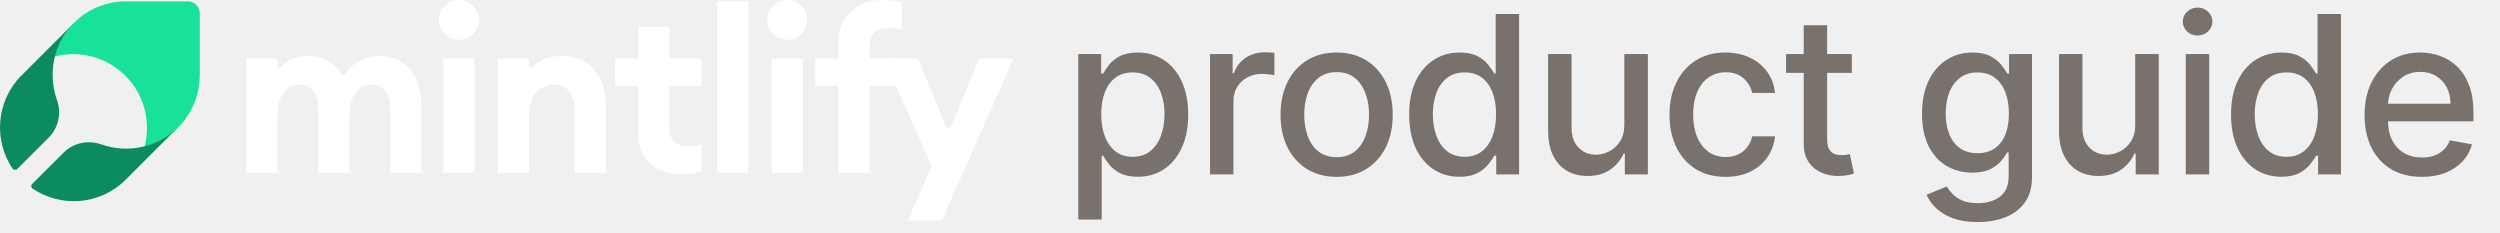
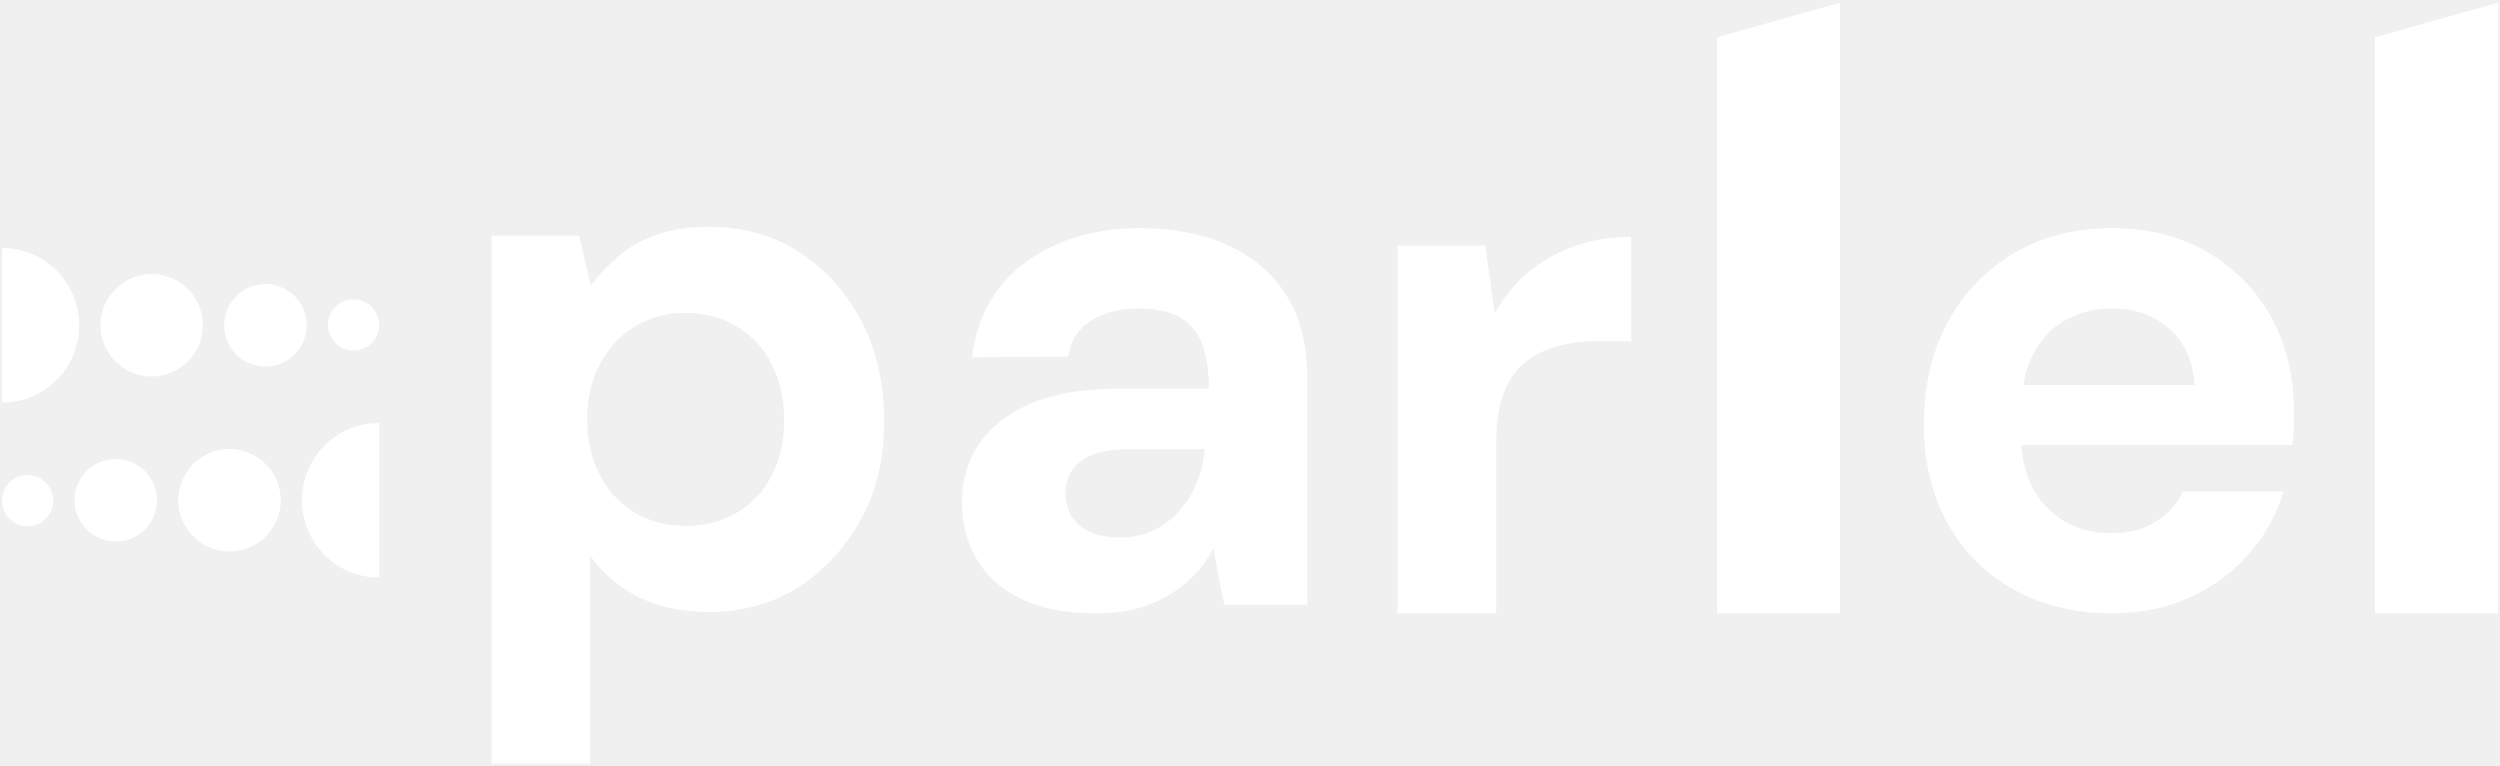
- <svg xmlns="http://www.w3.org/2000/svg" width="204" height="19" viewBox="0 0 204 19" fill="none">
-   <path d="M76.846 18H74.066L76.025 13.579L72.108 4.775H74.906L77.176 10.266C77.26 10.469 77.549 10.469 77.632 10.265L79.886 4.775H82.703L76.846 18Z" fill="white" />
-   <path d="M68.404 14.101V7.013H66.52V4.775H68.404V3.563C68.404 2.456 68.74 1.585 69.411 0.951C70.082 0.317 70.934 0 71.966 0C72.601 0 73.141 0.068 73.589 0.205V2.462C73.291 2.35 72.943 2.294 72.545 2.294C71.985 2.294 71.581 2.419 71.332 2.667C71.084 2.904 70.959 3.308 70.959 3.88V4.775H73.589V7.013H70.959V14.101H68.404Z" fill="white" />
-   <path d="M64.234 3.246C63.798 3.246 63.419 3.09 63.096 2.779C62.773 2.456 62.611 2.07 62.611 1.623C62.611 1.175 62.773 0.796 63.096 0.485C63.419 0.162 63.798 0 64.234 0C64.694 0 65.079 0.162 65.39 0.485C65.713 0.796 65.875 1.175 65.875 1.623C65.875 2.07 65.713 2.456 65.39 2.779C65.079 3.09 64.694 3.246 64.234 3.246ZM62.965 14.101V4.775H65.521V14.101H62.965Z" fill="white" />
-   <path d="M58.516 14.101V0.112H61.071V14.101H58.516Z" fill="white" />
-   <path d="M55.629 14.213C54.584 14.213 53.726 13.927 53.055 13.355C52.396 12.771 52.066 11.932 52.066 10.837V7.013H50.182V4.775H52.066V2.182H54.621V4.775H57.252V7.013H54.621V10.334C54.621 10.906 54.746 11.316 54.995 11.565C55.243 11.801 55.647 11.919 56.207 11.919C56.605 11.919 56.953 11.863 57.252 11.751V14.008C56.804 14.145 56.263 14.213 55.629 14.213Z" fill="white" />
-   <path d="M40.618 14.102V4.775H43.173V5.436C43.173 5.558 43.339 5.612 43.42 5.521C43.989 4.887 44.796 4.57 45.84 4.57C46.96 4.57 47.836 4.943 48.471 5.689C49.117 6.423 49.441 7.405 49.441 8.636V14.102H46.885V9.065C46.885 8.381 46.742 7.853 46.456 7.48C46.17 7.094 45.766 6.902 45.244 6.902C44.622 6.902 44.118 7.126 43.733 7.573C43.36 8.021 43.173 8.68 43.173 9.55V14.102H40.618Z" fill="white" />
-   <path d="M37.436 3.246C37.001 3.246 36.622 3.09 36.298 2.779C35.975 2.456 35.813 2.07 35.813 1.623C35.813 1.175 35.975 0.796 36.298 0.485C36.622 0.162 37.001 0 37.436 0C37.896 0 38.282 0.162 38.593 0.485C38.916 0.796 39.078 1.175 39.078 1.623C39.078 2.07 38.916 2.456 38.593 2.779C38.282 3.09 37.896 3.246 37.436 3.246ZM36.168 14.101V4.775H38.723V14.101H36.168Z" fill="white" />
-   <path d="M31.83 14.102V9.121C31.83 7.642 31.345 6.902 30.375 6.902C29.815 6.902 29.367 7.113 29.032 7.536C28.708 7.959 28.534 8.587 28.509 9.42V14.102H25.954V9.121C25.954 7.642 25.469 6.902 24.499 6.902C23.927 6.902 23.473 7.126 23.137 7.573C22.802 8.021 22.634 8.68 22.634 9.55V14.102H20.078V4.775H22.634V5.443C22.634 5.564 22.797 5.618 22.877 5.527C23.44 4.889 24.186 4.57 25.115 4.57C26.341 4.57 27.266 5.075 27.889 6.084C27.941 6.168 28.068 6.167 28.12 6.082C28.389 5.644 28.761 5.296 29.237 5.036C29.784 4.726 30.337 4.57 30.897 4.57C32.004 4.57 32.862 4.937 33.471 5.671C34.08 6.404 34.385 7.412 34.385 8.692V14.102H31.83Z" fill="white" />
-   <path d="M16.305 6.139V1.086C16.305 0.544 15.865 0.112 15.331 0.112H10.281C9.488 0.112 8.702 0.269 7.972 0.568C7.242 0.874 6.574 1.314 6.016 1.88L5.977 1.919C5.239 2.666 4.713 3.593 4.446 4.614C4.925 4.488 5.419 4.426 5.914 4.418C7.234 4.402 8.53 4.826 9.582 5.62C10.532 6.327 11.255 7.301 11.648 8.425C12.056 9.564 12.103 10.806 11.797 11.977C12.81 11.71 13.745 11.183 14.491 10.444L14.53 10.405C15.088 9.847 15.535 9.179 15.842 8.449C16.148 7.718 16.297 6.932 16.297 6.139H16.305Z" fill="#18E299" />
-   <path d="M4.295 6.053C4.303 4.503 4.921 3.016 6.008 1.904L1.807 6.108C1.791 6.124 1.775 6.131 1.76 6.147C0.735 7.165 0.117 8.527 0.015 9.967C-0.079 11.313 0.273 12.644 1.024 13.756C1.096 13.862 1.29 13.897 1.4 13.795L3.974 11.227C4.78 10.421 5.03 9.223 4.647 8.151C4.404 7.486 4.287 6.773 4.295 6.053Z" fill="#0C8C5E" />
-   <path d="M14.506 10.406C13.7 11.196 12.69 11.744 11.595 11.987C10.492 12.23 9.349 12.159 8.285 11.784C8.285 11.784 8.277 11.784 8.27 11.784C7.198 11.4 6.001 11.65 5.195 12.449L2.62 15.016C2.511 15.126 2.527 15.306 2.66 15.392C3.771 16.136 5.101 16.496 6.447 16.402C7.886 16.3 9.24 15.682 10.265 14.656L10.304 14.617L14.506 10.414V10.406Z" fill="#0C8C5E" />
-   <path d="M87.987 17.914V4.414H89.854V6.006H90.014C90.124 5.801 90.284 5.565 90.493 5.296C90.702 5.028 90.992 4.793 91.362 4.593C91.733 4.389 92.223 4.286 92.833 4.286C93.625 4.286 94.333 4.487 94.955 4.887C95.577 5.288 96.065 5.865 96.418 6.62C96.776 7.374 96.956 8.281 96.956 9.343C96.956 10.404 96.779 11.313 96.425 12.072C96.071 12.826 95.585 13.408 94.968 13.817C94.35 14.222 93.644 14.424 92.852 14.424C92.255 14.424 91.767 14.324 91.388 14.124C91.013 13.924 90.719 13.689 90.506 13.421C90.293 13.152 90.129 12.914 90.014 12.705H89.899V17.914H87.987ZM89.86 9.323C89.86 10.014 89.96 10.619 90.161 11.139C90.361 11.659 90.651 12.066 91.03 12.36C91.409 12.649 91.874 12.794 92.424 12.794C92.995 12.794 93.472 12.643 93.855 12.34C94.239 12.034 94.529 11.618 94.725 11.094C94.925 10.57 95.025 9.98 95.025 9.323C95.025 8.676 94.927 8.094 94.731 7.578C94.539 7.063 94.249 6.656 93.862 6.357C93.478 6.059 92.999 5.91 92.424 5.91C91.87 5.91 91.401 6.053 91.017 6.338C90.638 6.624 90.35 7.022 90.154 7.534C89.958 8.045 89.86 8.642 89.86 9.323ZM98.737 14.232V4.414H100.584V5.974H100.686C100.865 5.445 101.181 5.03 101.632 4.727C102.088 4.421 102.604 4.267 103.179 4.267C103.299 4.267 103.439 4.271 103.601 4.28C103.767 4.289 103.897 4.299 103.991 4.312V6.14C103.914 6.119 103.778 6.095 103.582 6.07C103.386 6.04 103.19 6.025 102.994 6.025C102.542 6.025 102.14 6.121 101.786 6.313C101.436 6.5 101.159 6.762 100.955 7.099C100.75 7.431 100.648 7.811 100.648 8.237V14.232H98.737ZM109.069 14.431C108.149 14.431 107.345 14.22 106.659 13.798C105.973 13.376 105.441 12.786 105.061 12.027C104.682 11.269 104.492 10.382 104.492 9.368C104.492 8.35 104.682 7.459 105.061 6.696C105.441 5.933 105.973 5.341 106.659 4.919C107.345 4.497 108.149 4.286 109.069 4.286C109.99 4.286 110.793 4.497 111.479 4.919C112.165 5.341 112.698 5.933 113.077 6.696C113.456 7.459 113.646 8.35 113.646 9.368C113.646 10.382 113.456 11.269 113.077 12.027C112.698 12.786 112.165 13.376 111.479 13.798C110.793 14.22 109.99 14.431 109.069 14.431ZM109.076 12.826C109.672 12.826 110.166 12.668 110.558 12.353C110.95 12.038 111.24 11.618 111.428 11.094C111.62 10.57 111.715 9.992 111.715 9.362C111.715 8.735 111.62 8.16 111.428 7.636C111.24 7.107 110.95 6.683 110.558 6.364C110.166 6.044 109.672 5.884 109.076 5.884C108.475 5.884 107.976 6.044 107.58 6.364C107.188 6.683 106.896 7.107 106.704 7.636C106.517 8.16 106.423 8.735 106.423 9.362C106.423 9.992 106.517 10.57 106.704 11.094C106.896 11.618 107.188 12.038 107.58 12.353C107.976 12.668 108.475 12.826 109.076 12.826ZM119.095 14.424C118.302 14.424 117.595 14.222 116.972 13.817C116.355 13.408 115.869 12.826 115.515 12.072C115.166 11.313 114.991 10.404 114.991 9.343C114.991 8.281 115.168 7.374 115.521 6.62C115.879 5.865 116.369 5.288 116.992 4.887C117.614 4.487 118.319 4.286 119.107 4.286C119.717 4.286 120.207 4.389 120.578 4.593C120.953 4.793 121.242 5.028 121.447 5.296C121.656 5.565 121.818 5.801 121.933 6.006H122.048V1.142H123.959V14.232H122.092V12.705H121.933C121.818 12.914 121.651 13.152 121.434 13.421C121.221 13.689 120.927 13.924 120.552 14.124C120.177 14.324 119.691 14.424 119.095 14.424ZM119.516 12.794C120.066 12.794 120.531 12.649 120.91 12.36C121.293 12.066 121.583 11.659 121.779 11.139C121.98 10.619 122.08 10.014 122.08 9.323C122.08 8.642 121.982 8.045 121.786 7.534C121.59 7.022 121.302 6.624 120.923 6.338C120.543 6.053 120.075 5.91 119.516 5.91C118.941 5.91 118.462 6.059 118.078 6.357C117.695 6.656 117.405 7.063 117.209 7.578C117.017 8.094 116.921 8.676 116.921 9.323C116.921 9.98 117.019 10.57 117.215 11.094C117.411 11.618 117.701 12.034 118.085 12.34C118.472 12.643 118.95 12.794 119.516 12.794ZM132.546 10.161V4.414H134.464V14.232H132.585V12.532H132.482C132.256 13.056 131.894 13.493 131.396 13.842C130.901 14.188 130.286 14.36 129.548 14.36C128.918 14.36 128.359 14.222 127.874 13.945C127.392 13.664 127.013 13.248 126.736 12.698C126.463 12.149 126.327 11.469 126.327 10.659V4.414H128.238V10.429C128.238 11.098 128.423 11.631 128.794 12.027C129.165 12.424 129.646 12.622 130.239 12.622C130.597 12.622 130.952 12.532 131.306 12.353C131.664 12.174 131.96 11.904 132.195 11.541C132.433 11.179 132.55 10.719 132.546 10.161ZM140.807 14.431C139.857 14.431 139.039 14.215 138.353 13.785C137.671 13.35 137.147 12.752 136.78 11.989C136.414 11.226 136.231 10.352 136.231 9.368C136.231 8.371 136.418 7.491 136.793 6.728C137.168 5.961 137.697 5.362 138.378 4.932C139.06 4.502 139.864 4.286 140.788 4.286C141.534 4.286 142.199 4.425 142.783 4.702C143.366 4.975 143.837 5.358 144.195 5.852C144.557 6.347 144.773 6.924 144.841 7.585H142.981C142.878 7.124 142.644 6.728 142.278 6.396C141.915 6.063 141.43 5.897 140.82 5.897C140.288 5.897 139.821 6.038 139.42 6.319C139.024 6.596 138.715 6.992 138.494 7.508C138.272 8.019 138.161 8.624 138.161 9.323C138.161 10.039 138.27 10.657 138.487 11.177C138.704 11.697 139.011 12.1 139.408 12.385C139.808 12.671 140.279 12.813 140.82 12.813C141.182 12.813 141.511 12.747 141.805 12.615C142.103 12.479 142.352 12.285 142.552 12.034C142.757 11.782 142.9 11.48 142.981 11.126H144.841C144.773 11.761 144.566 12.328 144.221 12.826C143.876 13.325 143.413 13.717 142.834 14.002C142.258 14.288 141.583 14.431 140.807 14.431ZM151.108 4.414V5.948H145.745V4.414H151.108ZM147.183 2.062H149.094V11.35C149.094 11.72 149.15 11.999 149.26 12.187C149.371 12.37 149.514 12.496 149.689 12.564C149.868 12.628 150.062 12.66 150.27 12.66C150.424 12.66 150.558 12.649 150.673 12.628C150.788 12.607 150.878 12.59 150.942 12.577L151.287 14.156C151.176 14.198 151.018 14.241 150.814 14.284C150.609 14.33 150.354 14.356 150.047 14.36C149.544 14.369 149.075 14.279 148.64 14.092C148.206 13.904 147.854 13.614 147.586 13.223C147.317 12.83 147.183 12.338 147.183 11.746V2.062ZM161.382 18.119C160.602 18.119 159.931 18.017 159.369 17.812C158.81 17.607 158.354 17.337 158.001 17C157.647 16.663 157.383 16.295 157.208 15.894L158.851 15.217C158.966 15.404 159.119 15.602 159.311 15.811C159.507 16.024 159.771 16.205 160.104 16.355C160.44 16.504 160.873 16.578 161.401 16.578C162.126 16.578 162.724 16.401 163.197 16.048C163.67 15.698 163.907 15.14 163.907 14.373V12.443H163.786C163.67 12.652 163.504 12.884 163.287 13.139C163.074 13.395 162.78 13.617 162.405 13.804C162.03 13.992 161.542 14.085 160.941 14.085C160.166 14.085 159.467 13.904 158.844 13.542C158.227 13.176 157.737 12.636 157.374 11.925C157.016 11.209 156.837 10.329 156.837 9.285C156.837 8.241 157.014 7.346 157.368 6.6C157.726 5.855 158.216 5.284 158.838 4.887C159.46 4.487 160.166 4.286 160.954 4.286C161.563 4.286 162.055 4.389 162.43 4.593C162.805 4.793 163.097 5.028 163.306 5.296C163.519 5.565 163.683 5.801 163.798 6.006H163.939V4.414H165.812V14.45C165.812 15.293 165.616 15.986 165.224 16.527C164.832 17.068 164.301 17.469 163.632 17.729C162.967 17.989 162.217 18.119 161.382 18.119ZM161.363 12.5C161.913 12.5 162.377 12.372 162.756 12.117C163.14 11.857 163.43 11.486 163.626 11.004C163.826 10.519 163.926 9.937 163.926 9.259C163.926 8.599 163.828 8.017 163.632 7.514C163.436 7.012 163.148 6.62 162.769 6.338C162.39 6.053 161.921 5.91 161.363 5.91C160.788 5.91 160.308 6.059 159.925 6.357C159.541 6.651 159.251 7.052 159.055 7.559C158.864 8.066 158.768 8.633 158.768 9.259C158.768 9.903 158.866 10.467 159.062 10.953C159.258 11.439 159.548 11.818 159.931 12.091C160.319 12.364 160.796 12.5 161.363 12.5ZM174.234 10.161V4.414H176.152V14.232H174.273V12.532H174.171C173.945 13.056 173.582 13.493 173.084 13.842C172.59 14.188 171.974 14.36 171.237 14.36C170.606 14.36 170.048 14.222 169.562 13.945C169.08 13.664 168.701 13.248 168.424 12.698C168.151 12.149 168.015 11.469 168.015 10.659V4.414H169.926V10.429C169.926 11.098 170.112 11.631 170.482 12.027C170.853 12.424 171.335 12.622 171.927 12.622C172.285 12.622 172.641 12.532 172.994 12.353C173.352 12.174 173.649 11.904 173.883 11.541C174.122 11.179 174.239 10.719 174.234 10.161ZM178.36 14.232V4.414H180.271V14.232H178.36ZM179.325 2.899C178.993 2.899 178.707 2.789 178.469 2.567C178.234 2.341 178.117 2.073 178.117 1.762C178.117 1.446 178.234 1.178 178.469 0.956C178.707 0.73 178.993 0.617 179.325 0.617C179.658 0.617 179.941 0.73 180.175 0.956C180.414 1.178 180.533 1.446 180.533 1.762C180.533 2.073 180.414 2.341 180.175 2.567C179.941 2.789 179.658 2.899 179.325 2.899ZM186.158 14.424C185.365 14.424 184.658 14.222 184.036 13.817C183.418 13.408 182.932 12.826 182.578 12.072C182.229 11.313 182.054 10.404 182.054 9.343C182.054 8.281 182.231 7.374 182.585 6.62C182.943 5.865 183.433 5.288 184.055 4.887C184.677 4.487 185.382 4.286 186.171 4.286C186.78 4.286 187.27 4.389 187.641 4.593C188.016 4.793 188.306 5.028 188.51 5.296C188.719 5.565 188.881 5.801 188.996 6.006H189.111V1.142H191.022V14.232H189.156V12.705H188.996C188.881 12.914 188.715 13.152 188.497 13.421C188.284 13.689 187.99 13.924 187.615 14.124C187.24 14.324 186.755 14.424 186.158 14.424ZM186.58 12.794C187.13 12.794 187.594 12.649 187.973 12.36C188.357 12.066 188.647 11.659 188.843 11.139C189.043 10.619 189.143 10.014 189.143 9.323C189.143 8.642 189.045 8.045 188.849 7.534C188.653 7.022 188.365 6.624 187.986 6.338C187.607 6.053 187.138 5.91 186.58 5.91C186.005 5.91 185.525 6.059 185.142 6.357C184.758 6.656 184.468 7.063 184.272 7.578C184.081 8.094 183.985 8.676 183.985 9.323C183.985 9.98 184.083 10.57 184.279 11.094C184.475 11.618 184.764 12.034 185.148 12.34C185.536 12.643 186.013 12.794 186.58 12.794ZM197.622 14.431C196.654 14.431 195.821 14.224 195.122 13.81C194.428 13.393 193.891 12.807 193.512 12.053C193.137 11.294 192.949 10.406 192.949 9.387C192.949 8.382 193.137 7.495 193.512 6.728C193.891 5.961 194.419 5.362 195.097 4.932C195.779 4.502 196.575 4.286 197.487 4.286C198.041 4.286 198.578 4.378 199.098 4.561C199.618 4.745 200.085 5.032 200.498 5.424C200.911 5.816 201.237 6.325 201.476 6.952C201.715 7.574 201.834 8.33 201.834 9.221V9.899H194.029V8.467H199.961C199.961 7.964 199.859 7.519 199.654 7.131C199.45 6.739 199.162 6.43 198.791 6.204C198.425 5.978 197.994 5.865 197.5 5.865C196.963 5.865 196.494 5.997 196.094 6.262C195.698 6.521 195.391 6.862 195.173 7.284C194.96 7.702 194.854 8.156 194.854 8.646V9.764C194.854 10.421 194.969 10.979 195.199 11.439C195.433 11.899 195.759 12.251 196.177 12.494C196.595 12.732 197.083 12.852 197.641 12.852C198.003 12.852 198.333 12.801 198.632 12.698C198.93 12.592 199.188 12.434 199.405 12.225C199.622 12.017 199.789 11.759 199.904 11.452L201.713 11.778C201.568 12.31 201.308 12.777 200.933 13.178C200.562 13.574 200.095 13.883 199.533 14.105C198.975 14.322 198.338 14.431 197.622 14.431Z" fill="#78716C" />
+ <svg xmlns="http://www.w3.org/2000/svg" width="3758" height="1150" xml:space="preserve" overflow="hidden">
+   <g transform="translate(-385 -724)">
+     <g>
+       <path d="M1449.69 1065C1501.59 1065 1547.1 1077.61 1586.21 1102.83 1625.33 1128.05 1656.4 1162.4 1679.42 1205.9 1702.45 1249.39 1713.97 1299.28 1713.97 1355.56 1714.7 1411.12 1703.18 1460.64 1679.42 1504.14 1655.67 1547.63 1624.23 1581.8 1585.12 1606.65 1546.01 1631.51 1501.23 1643.93 1450.79 1643.93 1409.85 1643.93 1374.57 1636.44 1344.96 1621.46 1315.36 1606.47 1291.05 1585.82 1272.04 1559.51L1272.04 1872 1124 1872 1124 1078.16 1255.59 1078.16 1273.08 1153.57 1281.22 1143.05C1290.82 1131.4 1301.65 1120.37 1313.71 1109.95 1329.79 1096.07 1348.98 1085.1 1371.28 1077.06 1393.58 1069.02 1419.71 1065 1449.69 1065ZM1415.69 1194.38C1387.18 1194.38 1361.78 1201.14 1339.48 1214.67 1317.18 1228.19 1299.64 1247.01 1286.84 1271.14 1274.05 1295.26 1267.65 1323.04 1267.65 1354.47 1267.65 1385.9 1274.05 1413.86 1286.84 1438.35 1299.64 1462.83 1317.18 1481.66 1339.48 1494.81 1361.78 1507.97 1387.18 1514.55 1415.69 1514.55 1444.21 1514.55 1469.79 1507.97 1492.46 1494.81 1515.12 1481.66 1532.66 1463.02 1545.09 1438.9 1557.52 1414.77 1563.73 1387 1563.73 1355.56 1563.73 1324.13 1557.52 1296.17 1545.09 1271.68 1532.66 1247.2 1515.12 1228.19 1492.46 1214.67 1469.79 1201.14 1444.21 1194.38 1415.69 1194.38Z" fill="#FFFFFF" fill-rule="evenodd" fill-opacity="1" />
+       <path d="M3559.94 1067C3614.77 1067 3662.65 1079.06 3703.6 1103.19 3744.54 1127.31 3776.34 1159.84 3799 1200.78 3821.67 1241.72 3833 1288.15 3833 1340.05 3833 1347.36 3833 1355.59 3833 1364.72 3833 1373.86 3832.27 1383.18 3830.81 1392.69L3423.6 1392.69 3423.92 1399.1C3426.04 1420.14 3431.35 1439.02 3439.85 1455.74 3451.18 1478.04 3467.09 1495.22 3487.56 1507.28 3508.03 1519.34 3531.79 1525.38 3558.84 1525.38 3585.89 1525.38 3608.37 1519.53 3626.28 1507.83 3644.19 1496.13 3657.54 1481.15 3666.31 1462.87L3817.65 1462.87C3807.41 1497.23 3790.23 1528.3 3766.1 1556.08 3741.98 1583.86 3712.37 1605.79 3677.28 1621.87 3642.18 1637.96 3603.07 1646 3559.94 1646 3504.37 1646 3455.21 1634.12 3412.44 1610.36 3369.67 1586.6 3336.4 1553.34 3312.64 1510.57 3288.88 1467.8 3277 1418.27 3277 1361.98 3277 1304.23 3288.88 1253.24 3312.64 1209.01 3336.4 1164.78 3369.48 1130.05 3411.89 1104.83 3454.29 1079.61 3503.64 1067 3559.94 1067ZM3559.94 1187.62C3535.08 1187.62 3512.05 1193.29 3490.85 1204.62 3469.64 1215.95 3453.01 1233.32 3440.95 1256.71 3434.92 1268.41 3430.39 1281.66 3427.38 1296.46L3426.46 1302.77 3683.86 1302.77C3681.66 1266.94 3669.05 1238.8 3646.02 1218.33 3622.99 1197.86 3594.3 1187.62 3559.94 1187.62Z" fill="#FFFFFF" fill-rule="evenodd" fill-opacity="1" />
+       <path d="M2837 1080 2837 1236.86 2786.54 1236.86C2764.61 1236.86 2744.31 1239.42 2725.67 1244.53 2707.02 1249.65 2690.75 1257.88 2676.86 1269.22 2662.96 1280.55 2652.36 1296.09 2645.05 1315.83 2637.73 1335.58 2634.08 1360.44 2634.08 1390.42L2634.08 1646 2486 1646 2486 1093.16 2617.62 1093.16 2631.88 1195.17C2645.05 1171.04 2661.68 1150.57 2681.79 1133.75 2701.9 1116.93 2724.94 1103.77 2750.9 1094.26 2776.85 1084.75 2805.56 1080 2837 1080Z" fill="#FFFFFF" fill-rule="evenodd" fill-opacity="1" />
+       <path d="M2097.07 1067C2149.63 1067 2194.7 1075.77 2232.29 1093.32 2269.89 1110.86 2298.9 1136.09 2319.34 1168.98 2339.78 1201.88 2350 1242.45 2350 1290.7L2350 1632.84 2225.18 1632.84 2208.75 1548.4C2201.45 1563.02 2192.15 1576.18 2180.83 1587.88 2169.52 1599.58 2156.56 1609.81 2141.96 1618.59 2127.36 1627.36 2111.12 1634.12 2093.24 1638.87 2075.35 1643.62 2055.1 1646 2032.47 1646 1986.48 1646 1948.52 1638.51 1918.59 1623.52 1888.67 1608.53 1866.59 1588.43 1852.35 1563.21 1838.12 1537.99 1831 1510.02 1831 1479.32 1831 1445.69 1839.76 1416.08 1857.28 1390.49 1874.8 1364.91 1900.89 1344.8 1935.57 1330.18 1970.24 1315.56 2013.85 1308.25 2066.41 1308.25L2202.18 1308.25C2202.18 1281.2 2198.72 1258.72 2191.78 1240.81 2184.85 1222.9 2173.72 1209.56 2158.39 1200.78 2143.06 1192.01 2122.25 1187.62 2095.97 1187.62 2068.24 1187.62 2044.7 1193.66 2025.35 1205.72 2006.01 1217.78 1994.51 1235.87 1990.86 1260L1846.33 1261.1C1850.71 1221.62 1863.85 1187.44 1885.75 1158.57 1907.65 1129.69 1937.03 1107.21 1973.89 1091.13 2010.75 1075.04 2051.81 1067 2097.07 1067ZM2082.84 1399.27C2060.21 1399.27 2041.78 1402.01 2027.54 1407.49 2013.31 1412.97 2002.91 1420.83 1996.34 1431.07 1989.77 1441.3 1986.48 1453 1986.48 1466.16 1987.21 1480.78 1990.86 1492.84 1997.43 1502.35 2004 1511.85 2013.31 1519.16 2025.35 1524.28 2037.4 1529.4 2051.81 1531.95 2068.6 1531.95 2086.85 1531.95 2103.46 1528.48 2118.42 1521.54 2133.39 1514.59 2146.34 1504.91 2157.29 1492.48 2168.24 1480.05 2177 1466.16 2183.57 1450.81 2190.14 1435.45 2194.15 1418.64 2195.61 1400.36L2196.71 1399.27 2082.84 1399.27Z" fill="#FFFFFF" fill-rule="evenodd" fill-opacity="1" />
+       <path d="M3151 728 3151 1646 2966 1646 2966 780.128 3151 728Z" fill="#FFFFFF" fill-rule="evenodd" fill-opacity="1" />
+       <path d="M4140 728 4140 1646 3955 1646 3955 780.128 4140 728Z" fill="#FFFFFF" fill-rule="evenodd" fill-opacity="1" />
+       <path d="M807 1476C807 1518.53 772.526 1553 730 1553 687.474 1553 653 1518.53 653 1476 653 1433.47 687.474 1399 730 1399 772.526 1399 807 1433.47 807 1476Z" fill="#FFFFFF" fill-rule="evenodd" fill-opacity="1" />
+       <path d="M621 1476C621 1510.24 593.242 1538 559 1538 524.758 1538 497 1510.24 497 1476 497 1441.76 524.758 1414 559 1414 593.242 1414 621 1441.76 621 1476Z" fill="#FFFFFF" fill-rule="evenodd" fill-opacity="1" />
+       <path d="M465 1476.5C465 1497.76 447.763 1515 426.5 1515 405.237 1515 388 1497.76 388 1476.5 388 1455.24 405.237 1438 426.5 1438 447.763 1438 465 1455.24 465 1476.5Z" fill="#FFFFFF" fill-rule="evenodd" fill-opacity="1" />
+       <path d="M953.697 1360 955 1360.27 955 1591.73 953.697 1592C890.351 1592 839 1540.07 839 1476 839 1411.93 890.351 1360 953.697 1360Z" fill="#FFFFFF" fill-rule="evenodd" fill-opacity="1" />
+       <path d="M536 1213C536 1170.47 570.474 1136 613 1136 655.526 1136 690 1170.47 690 1213 690 1255.53 655.526 1290 613 1290 570.474 1290 536 1255.53 536 1213Z" fill="#FFFFFF" fill-rule="evenodd" fill-opacity="1" />
+       <path d="M722 1213C722 1178.76 749.758 1151 784 1151 818.242 1151 846 1178.76 846 1213 846 1247.24 818.242 1275 784 1275 749.758 1275 722 1247.24 722 1213Z" fill="#FFFFFF" fill-rule="evenodd" fill-opacity="1" />
+       <path d="M878 1212.5C878 1191.24 895.237 1174 916.5 1174 937.763 1174 955 1191.24 955 1212.5 955 1233.76 937.763 1251 916.5 1251 895.237 1251 878 1233.76 878 1212.5Z" fill="#FFFFFF" fill-rule="evenodd" fill-opacity="1" />
+       <path d="M389.303 1329 388 1328.73 388 1097.27 389.303 1097C452.649 1097 504 1148.93 504 1213 504 1277.07 452.649 1329 389.303 1329Z" fill="#FFFFFF" fill-rule="evenodd" fill-opacity="1" />
+     </g>
+   </g>
</svg>
